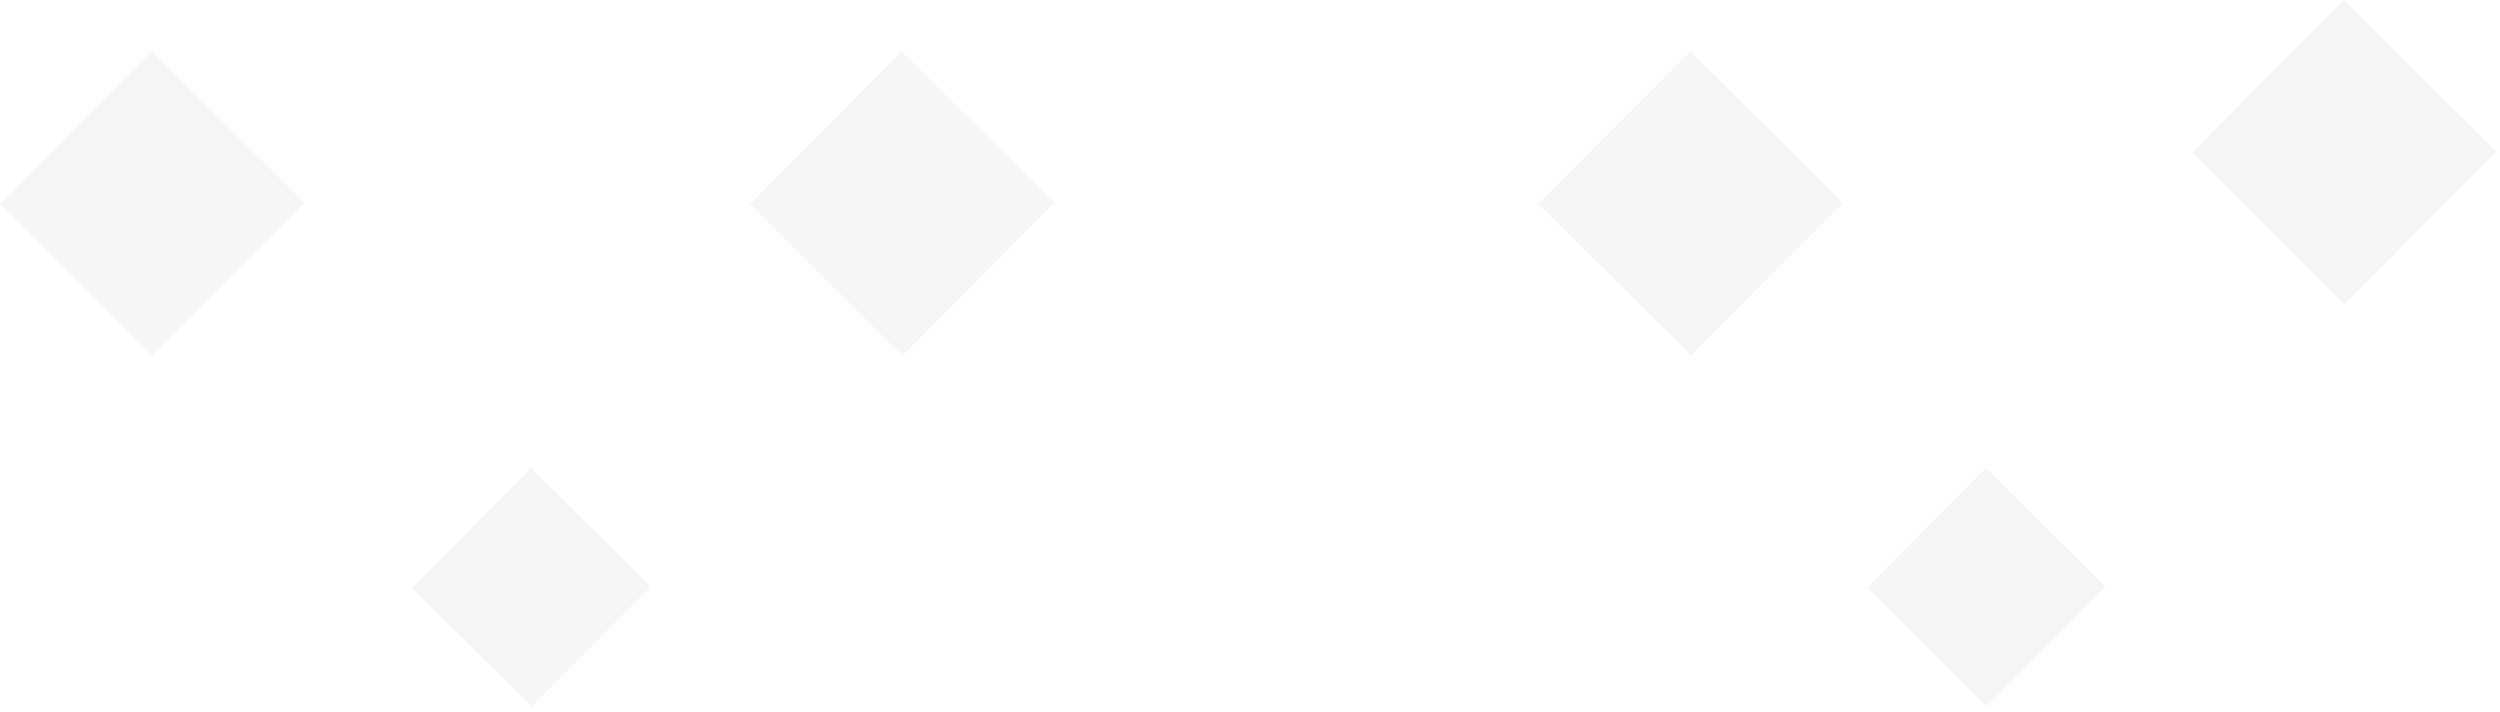
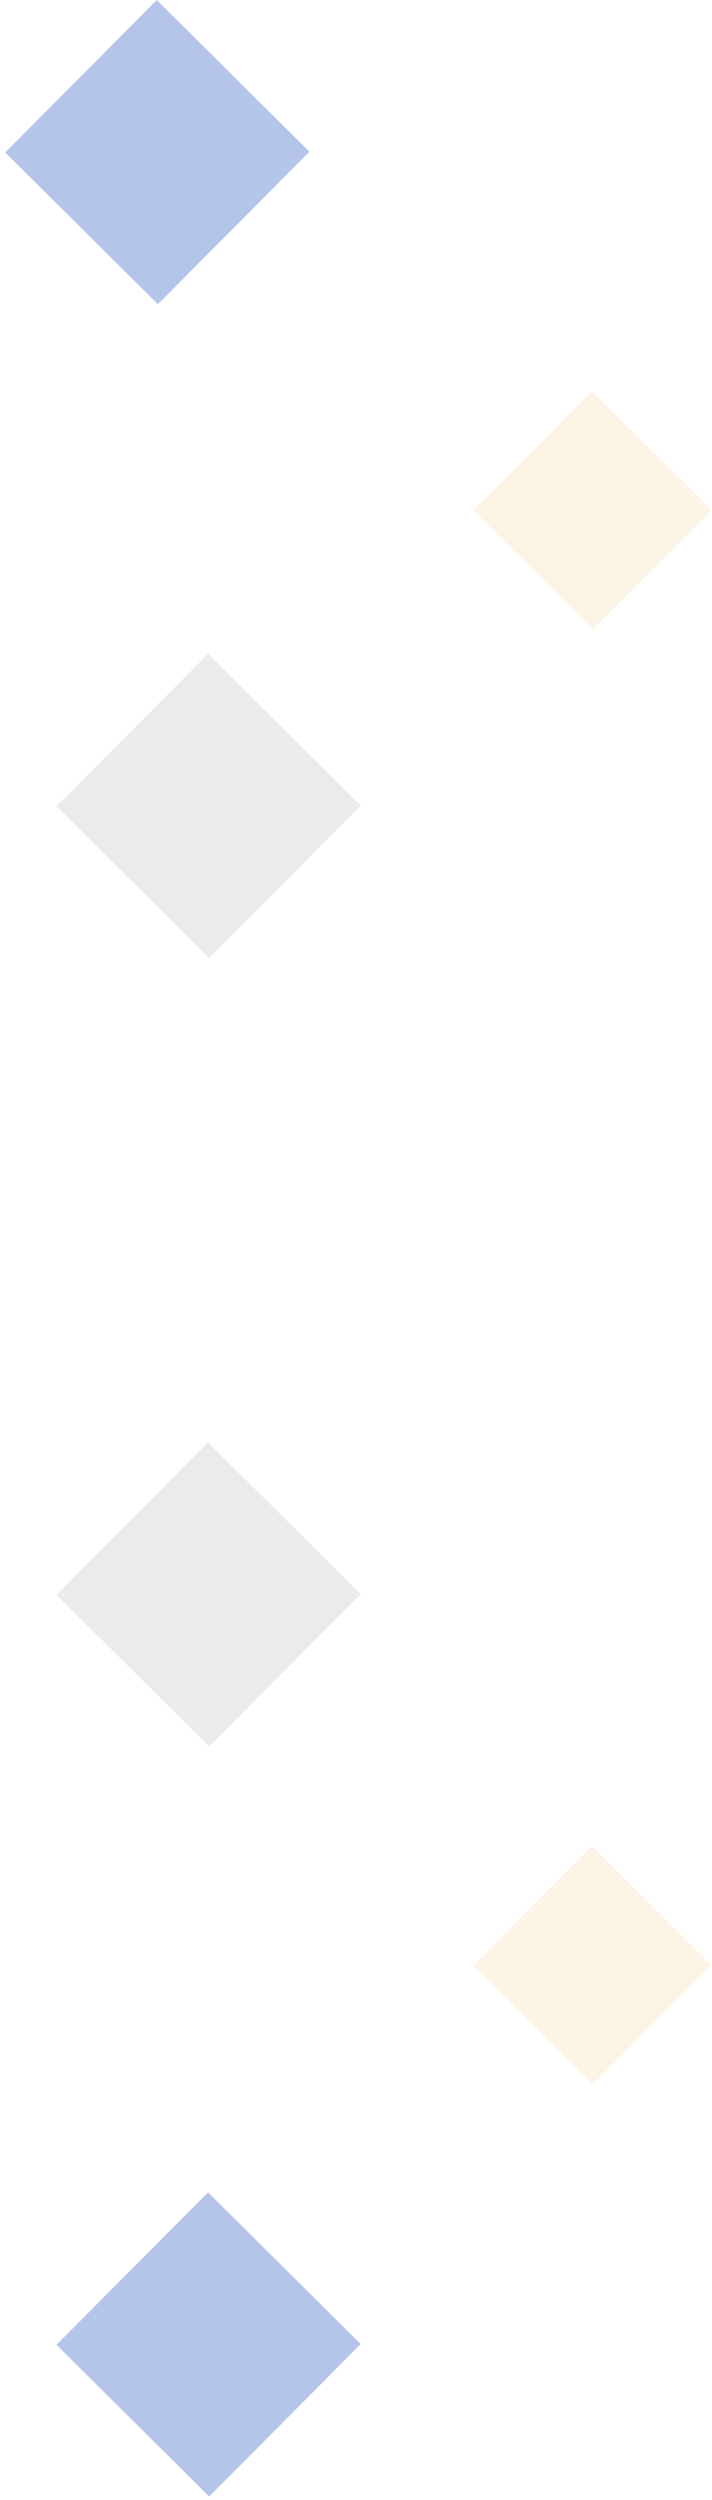
- <svg xmlns="http://www.w3.org/2000/svg" width="390" height="111" viewBox="0 0 390 111" fill="none">
-   <rect width="33.583" height="33.539" transform="matrix(0.704992 -0.709215 0.709188 0.705019 0 31.8175)" fill="#F6F6F6" />
-   <rect width="33.583" height="33.539" transform="matrix(0.704992 -0.709215 0.709188 0.705019 240 31.8175)" fill="#F6F6F6" />
-   <rect width="33.583" height="33.539" transform="matrix(0.704992 -0.709215 0.709188 0.705019 117 31.8175)" fill="#F6F6F6" />
-   <rect width="33.583" height="33.539" transform="matrix(0.704992 -0.709215 0.709188 0.705019 342 23.8174)" fill="#F6F6F6" />
-   <rect width="26.312" height="26.278" transform="matrix(0.704992 -0.709215 0.709188 0.705019 64.275 91.6637)" fill="#F6F6F6" />
-   <rect width="26.312" height="26.278" transform="matrix(0.704992 -0.709215 0.709188 0.705019 291.275 91.6637)" fill="#F6F6F6" />
+ <svg xmlns="http://www.w3.org/2000/svg" width="111" height="390" viewBox="0 0 111 390" fill="none">
+   <rect width="33.583" height="33.539" transform="matrix(-0.709215 -0.704992 0.705019 -0.709188 32.6274 389.461)" fill="rgba(28,75,186,0.328)" />
+   <rect width="33.583" height="33.539" transform="matrix(-0.709215 -0.704992 0.705019 -0.709188 32.6274 149.461)" fill="rgba(33,41,47,0.091)" />
+   <rect width="33.583" height="33.539" transform="matrix(-0.709215 -0.704992 0.705019 -0.709188 32.6274 272.461)" fill="rgba(33,41,47,0.091)" />
+   <rect width="33.583" height="33.539" transform="matrix(-0.709215 -0.704992 0.705019 -0.709188 24.6273 47.4608)" fill="rgba(28,75,186,0.328)" />
+   <rect width="26.312" height="26.278" transform="matrix(-0.709215 -0.704992 0.705019 -0.709188 92.4736 325.186)" fill="rgba(238,183,65,0.138)" />
+   <rect width="26.312" height="26.278" transform="matrix(-0.709215 -0.704992 0.705019 -0.709188 92.4736 98.1858)" fill="rgba(238,183,65,0.138)" />
</svg>
